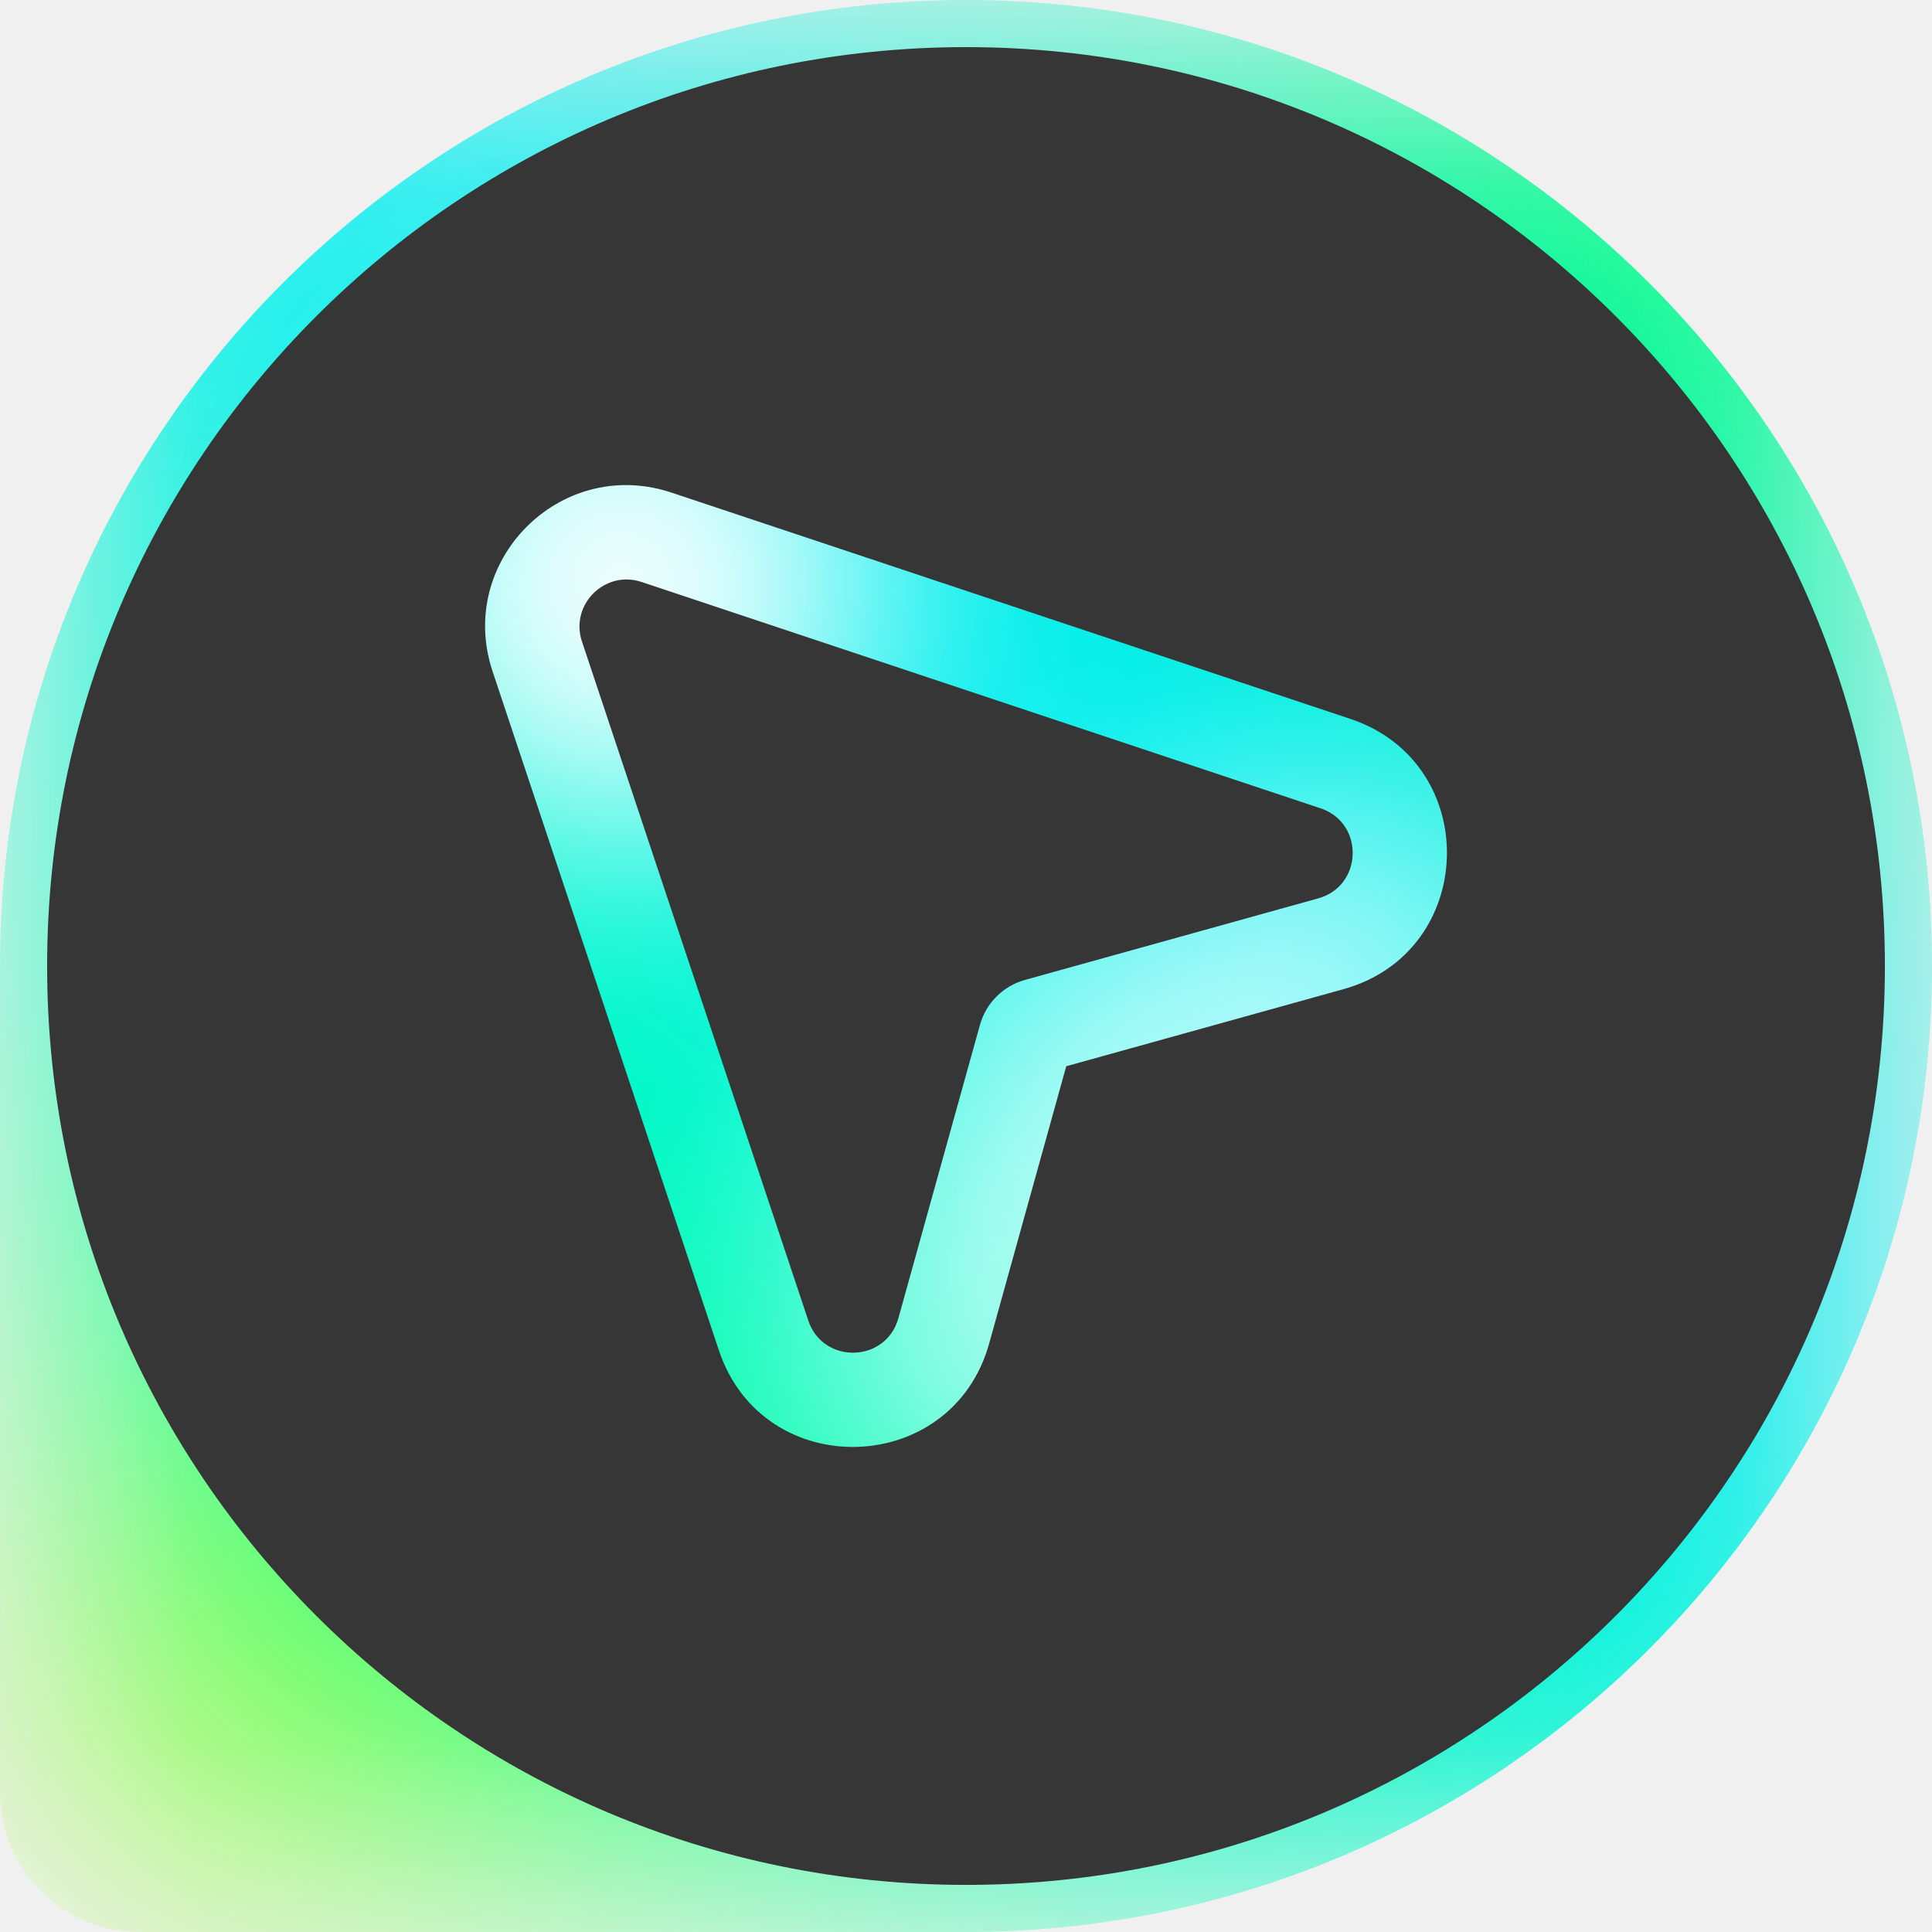
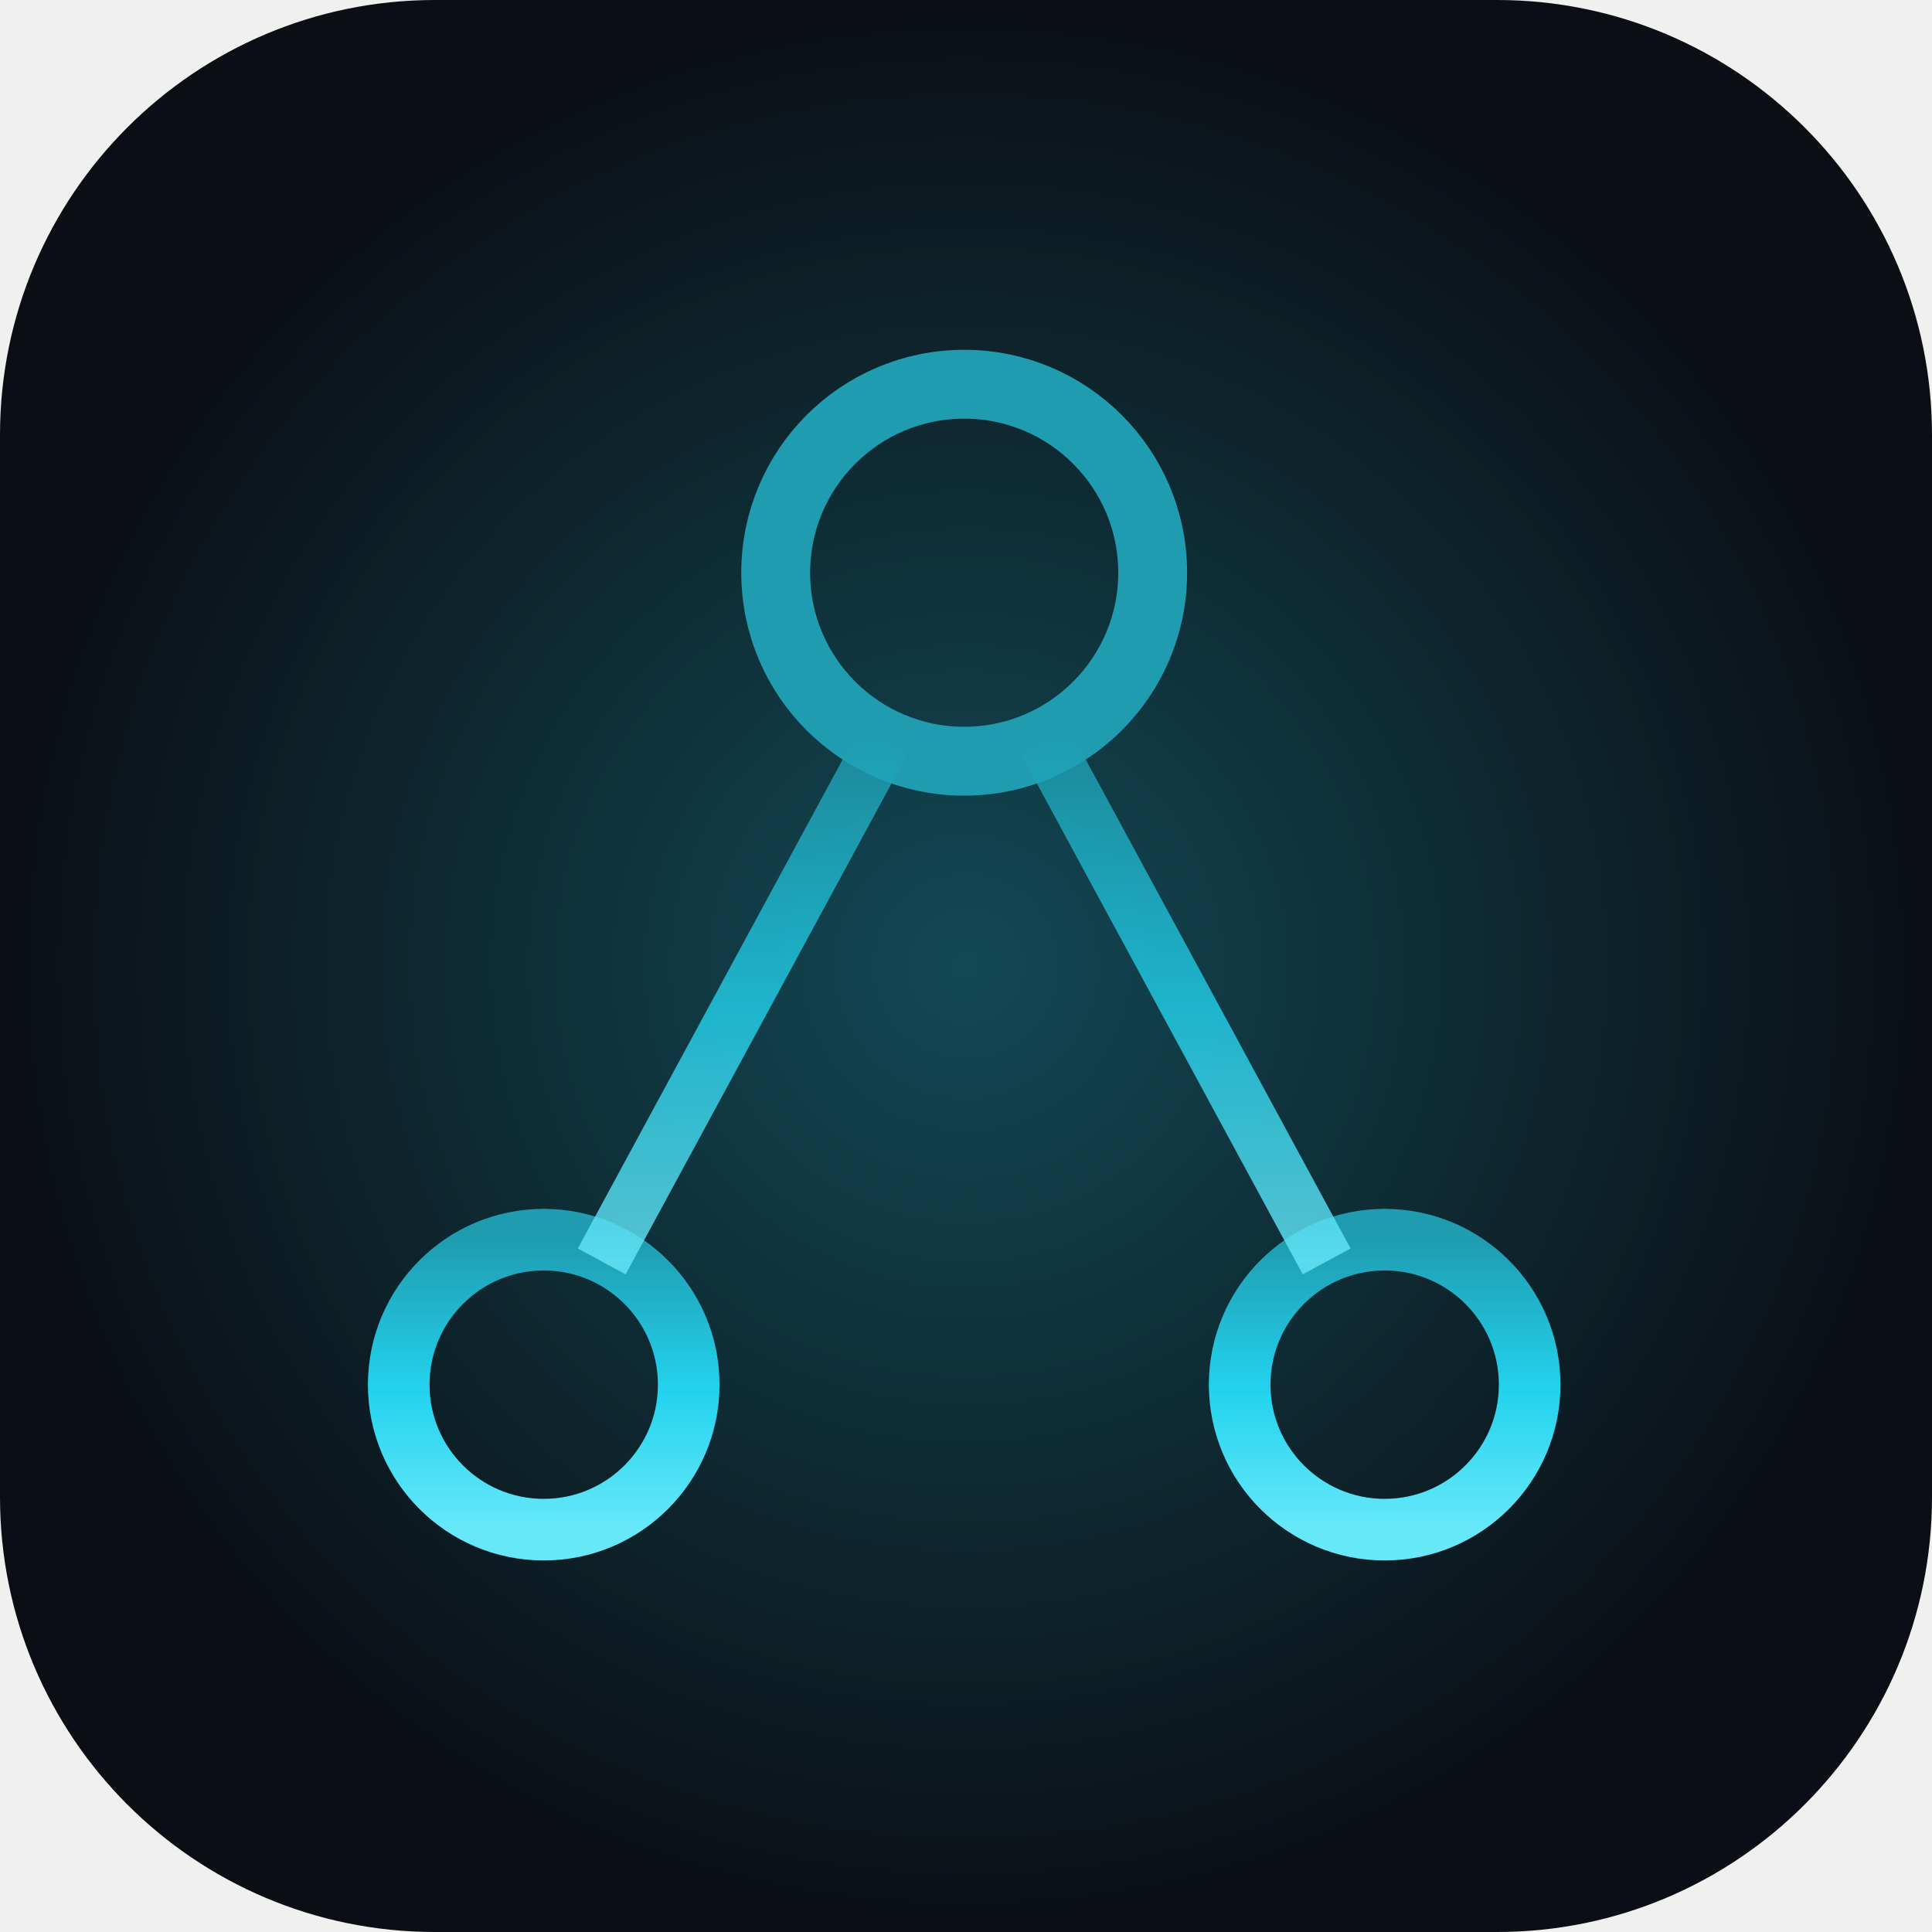
<svg xmlns="http://www.w3.org/2000/svg" width="533" height="533" viewBox="0 0 533 533" fill="none">
-   <g clip-path="url(#clip0_107_105)">
-     <mask id="mask0_107_105" style="mask-type:alpha" maskUnits="userSpaceOnUse" x="0" y="0" width="534" height="534">
-       <path d="M533.006 266.503C533.006 119.317 413.688 0 266.503 0C119.318 0 0 119.317 0 266.503V494.417C0 515.729 17.277 533.006 38.589 533.006H266.503C413.688 533.006 533.006 413.688 533.006 266.503Z" fill="url(#paint0_linear_107_105)" />
-     </mask>
-     <g mask="url(#mask0_107_105)">
-       <g filter="url(#filter0_f_107_105)">
-         <path d="M559.006 0H-32.5V541.379C-32.5 565.474 -12.967 585.006 11.127 585.006H559.006V0Z" fill="url(#paint1_linear_107_105)" />
-       </g>
-       <g filter="url(#filter1_f_107_105)">
-         <path d="M241.706 161C241.706 122.422 210.431 91.147 171.853 91.147V91.147C133.274 91.147 102 122.422 102 161V161C102 199.579 133.274 230.853 171.853 230.853V230.853C210.431 230.853 241.706 199.579 241.706 161V161Z" fill="white" style="fill:white;fill-opacity:1;" />
-       </g>
-       <g opacity="0.7" filter="url(#filter2_f_107_105)">
-         <path d="M422.555 282.955C436.091 264.202 429.408 237.772 408.585 227.707C403.597 225.296 398.134 224.03 392.595 224.001L368.715 223.877C293.049 223.481 230.694 283.146 227.754 358.755L227.439 366.845C226.585 388.814 237.909 409.466 256.893 420.556C283.361 436.02 317.245 428.853 335.186 403.997L422.555 282.955Z" fill="white" style="fill:white;fill-opacity:1;" />
-       </g>
-     </g>
-     <path d="M266.503 13C406.509 13 520.005 126.497 520.005 266.503C520.005 406.508 406.509 520.006 266.503 520.006C126.498 520.006 13.001 406.508 13.001 266.503C13.001 126.497 126.498 13 266.503 13ZM184.509 135.66C154.284 126.181 125.807 154.972 135.891 185.222L198.322 372.515C210.492 409.028 262.585 407.711 272.896 370.631L294.158 294.158L370.631 272.895C407.711 262.585 409.028 210.493 372.516 198.322L185.223 135.89L184.509 135.66ZM160.557 177.001C157.169 166.838 166.838 157.169 177.001 160.556L364.294 222.988L364.856 223.187C376.448 227.584 375.832 244.462 363.665 247.845L282.762 270.342C276.731 272.018 272.019 276.731 270.342 282.761L247.846 363.665C244.409 376.025 227.045 376.464 222.988 364.294L160.557 177.001Z" fill="#363636" style="fill:#363636;fill:color(display-p3 0.212 0.212 0.212);fill-opacity:1;" />
-   </g>
  <defs>
-     <filter id="filter0_f_107_105" x="-143.001" y="-110.501" width="812.509" height="806.008" filterUnits="userSpaceOnUse" color-interpolation-filters="sRGB">
-       <feFlood flood-opacity="0" result="BackgroundImageFix" />
-       <feBlend mode="normal" in="SourceGraphic" in2="BackgroundImageFix" result="shape" />
-       <feGaussianBlur stdDeviation="55.251" result="effect1_foregroundBlur_107_105" />
-     </filter>
-     <filter id="filter1_f_107_105" x="34.399" y="23.547" width="274.907" height="274.907" filterUnits="userSpaceOnUse" color-interpolation-filters="sRGB">
-       <feFlood flood-opacity="0" result="BackgroundImageFix" />
-       <feBlend mode="normal" in="SourceGraphic" in2="BackgroundImageFix" result="shape" />
-       <feGaussianBlur stdDeviation="33.8" result="effect1_foregroundBlur_107_105" />
-     </filter>
-     <filter id="filter2_f_107_105" x="159.793" y="156.274" width="337.406" height="340.017" filterUnits="userSpaceOnUse" color-interpolation-filters="sRGB">
-       <feFlood flood-opacity="0" result="BackgroundImageFix" />
-       <feBlend mode="normal" in="SourceGraphic" in2="BackgroundImageFix" result="shape" />
-       <feGaussianBlur stdDeviation="33.8" result="effect1_foregroundBlur_107_105" />
-     </filter>
-     <linearGradient id="paint0_linear_107_105" x1="13" y1="260.003" x2="295.753" y2="533.006" gradientUnits="userSpaceOnUse">
-       <stop stop-color="#D999F7" style="stop-color:#D999F7;stop-color:color(display-p3 0.851 0.6 0.969);stop-opacity:1;" />
-       <stop offset="0.337" stop-color="#00A365" style="stop-color:#00A365;stop-color:color(display-p3 0 0.64 0.397);stop-opacity:1;" />
-       <stop offset="0.673" stop-color="#F8672F" style="stop-color:#F8672F;stop-color:color(display-p3 0.973 0.404 0.184);stop-opacity:1;" />
-       <stop offset="1" stop-color="#9C9C9C" style="stop-color:#9C9C9C;stop-color:color(display-p3 0.612 0.612 0.612);stop-opacity:1;" />
+     <linearGradient id="lg-grad" x1="0" y1="0" x2="0" y2="1">
+       <stop offset="0" stop-color="#1f9cb0" />
+       <stop offset="0.52" stop-color="#22d3ee" />
+       <stop offset="1" stop-color="#67e8f9" />
    </linearGradient>
-     <linearGradient id="paint1_linear_107_105" x1="6.501" y1="533.006" x2="428.077" y2="4.444" gradientUnits="userSpaceOnUse">
-       <stop stop-color="#EEFF00" style="stop-color:#EEFF00;stop-color:color(display-p3 0.933 1 0);stop-opacity:1;" />
-       <stop offset="0.308" stop-color="#00FFAE" style="stop-color:#00FFAE;stop-color:color(display-p3 0 1 0.683);stop-opacity:1;" />
-       <stop offset="0.668" stop-color="#00EAFF" style="stop-color:#00EAFF;stop-color:color(display-p3 0 0.917 1);stop-opacity:1;" />
-       <stop offset="1" stop-color="#00FF6A" style="stop-color:#00FF6A;stop-color:color(display-p3 0 1 0.417);stop-opacity:1;" />
-     </linearGradient>
-     <clipPath id="clip0_107_105">
-       <rect width="533" height="533" fill="white" style="fill:white;fill-opacity:1;" />
-     </clipPath>
+     <radialGradient id="lg-glow" cx="0.5" cy="0.5" r="0.5">
+       <stop offset="0" stop-color="#22d3ee" stop-opacity="0.30" />
+       <stop offset="1" stop-color="#22d3ee" stop-opacity="0" />
+     </radialGradient>
  </defs>
+   <rect x="0" y="0" width="533" height="533" rx="120" fill="#0b0e14" />
+   <rect x="0" y="0" width="533" height="533" rx="120" fill="url(#lg-glow)" />
+   <circle cx="266" cy="158" r="52" fill="none" stroke="#1f9cb0" stroke-width="19" />
+   <circle cx="150" cy="382" r="40" fill="none" stroke="url(#lg-grad)" stroke-width="17" />
+   <circle cx="382" cy="382" r="40" fill="none" stroke="url(#lg-grad)" stroke-width="17" />
+   <line x1="244" y1="204" x2="166" y2="348" stroke="url(#lg-grad)" stroke-width="15" opacity="0.8" />
+   <line x1="288" y1="204" x2="366" y2="348" stroke="url(#lg-grad)" stroke-width="15" opacity="0.8" />
+   <line x1="194" y1="382" x2="338" y2="382" stroke="url(#lg-grad)" stroke-width="15" opacity="0.8" />
</svg>
